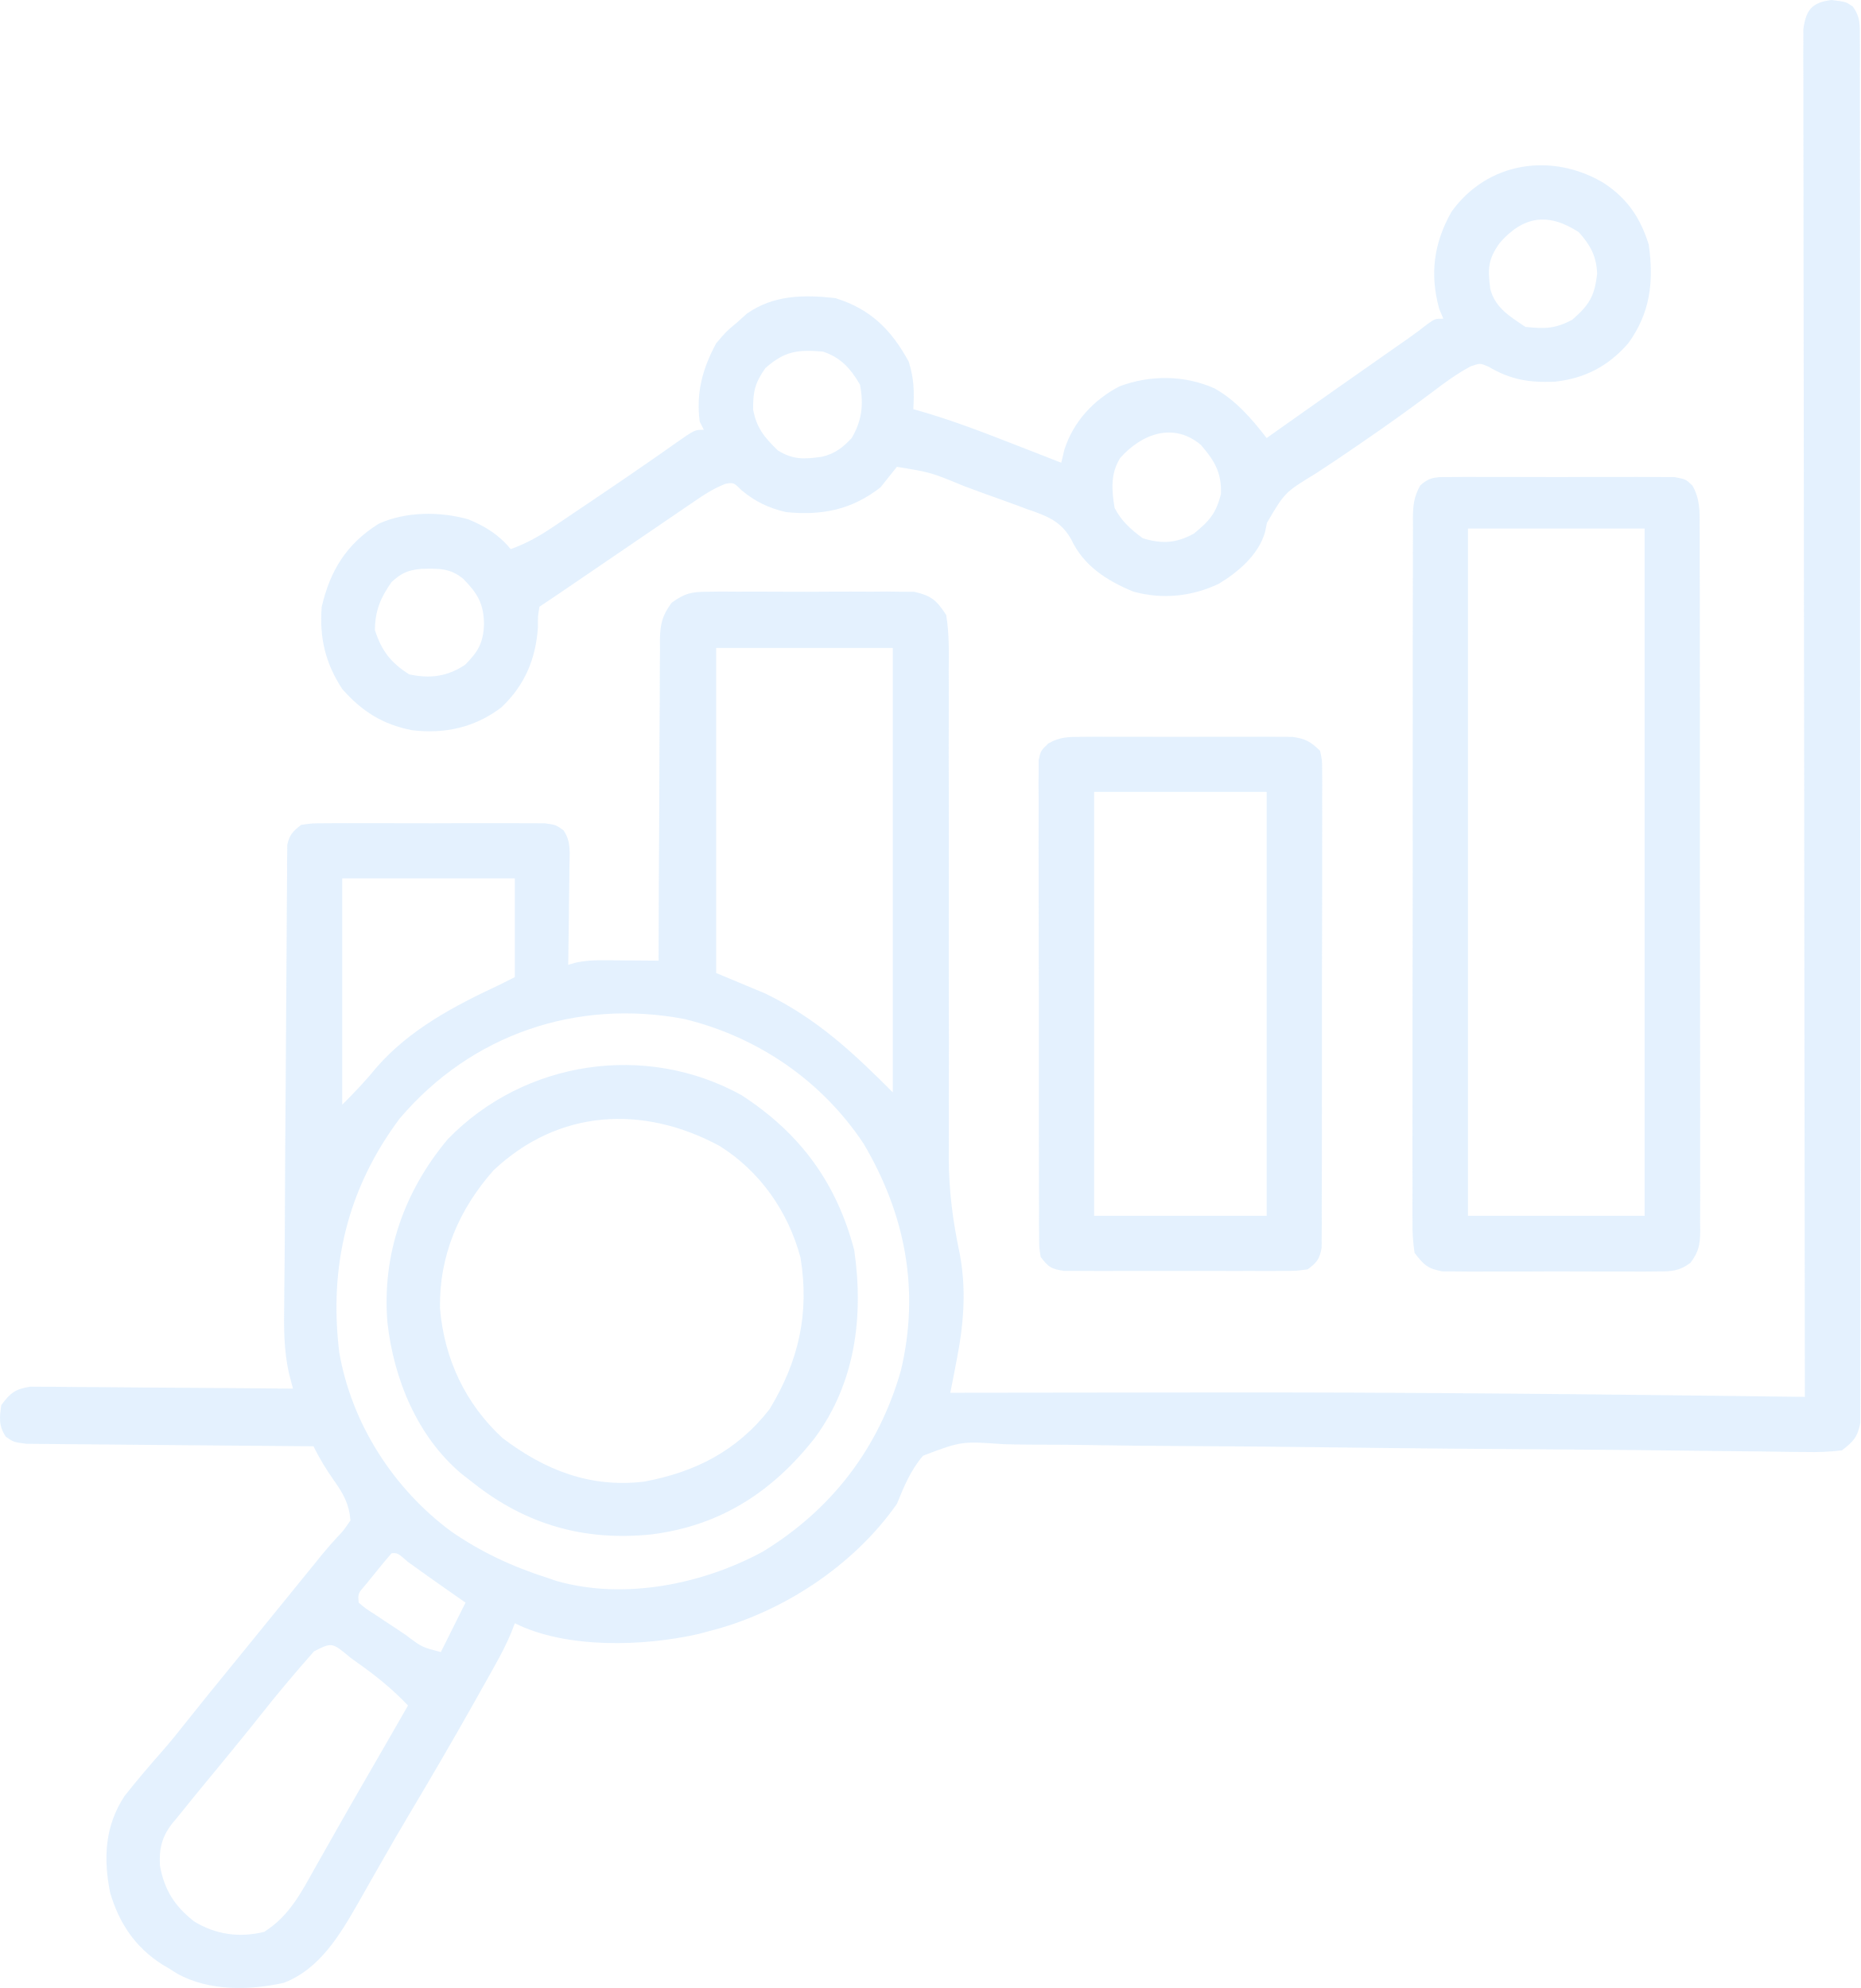
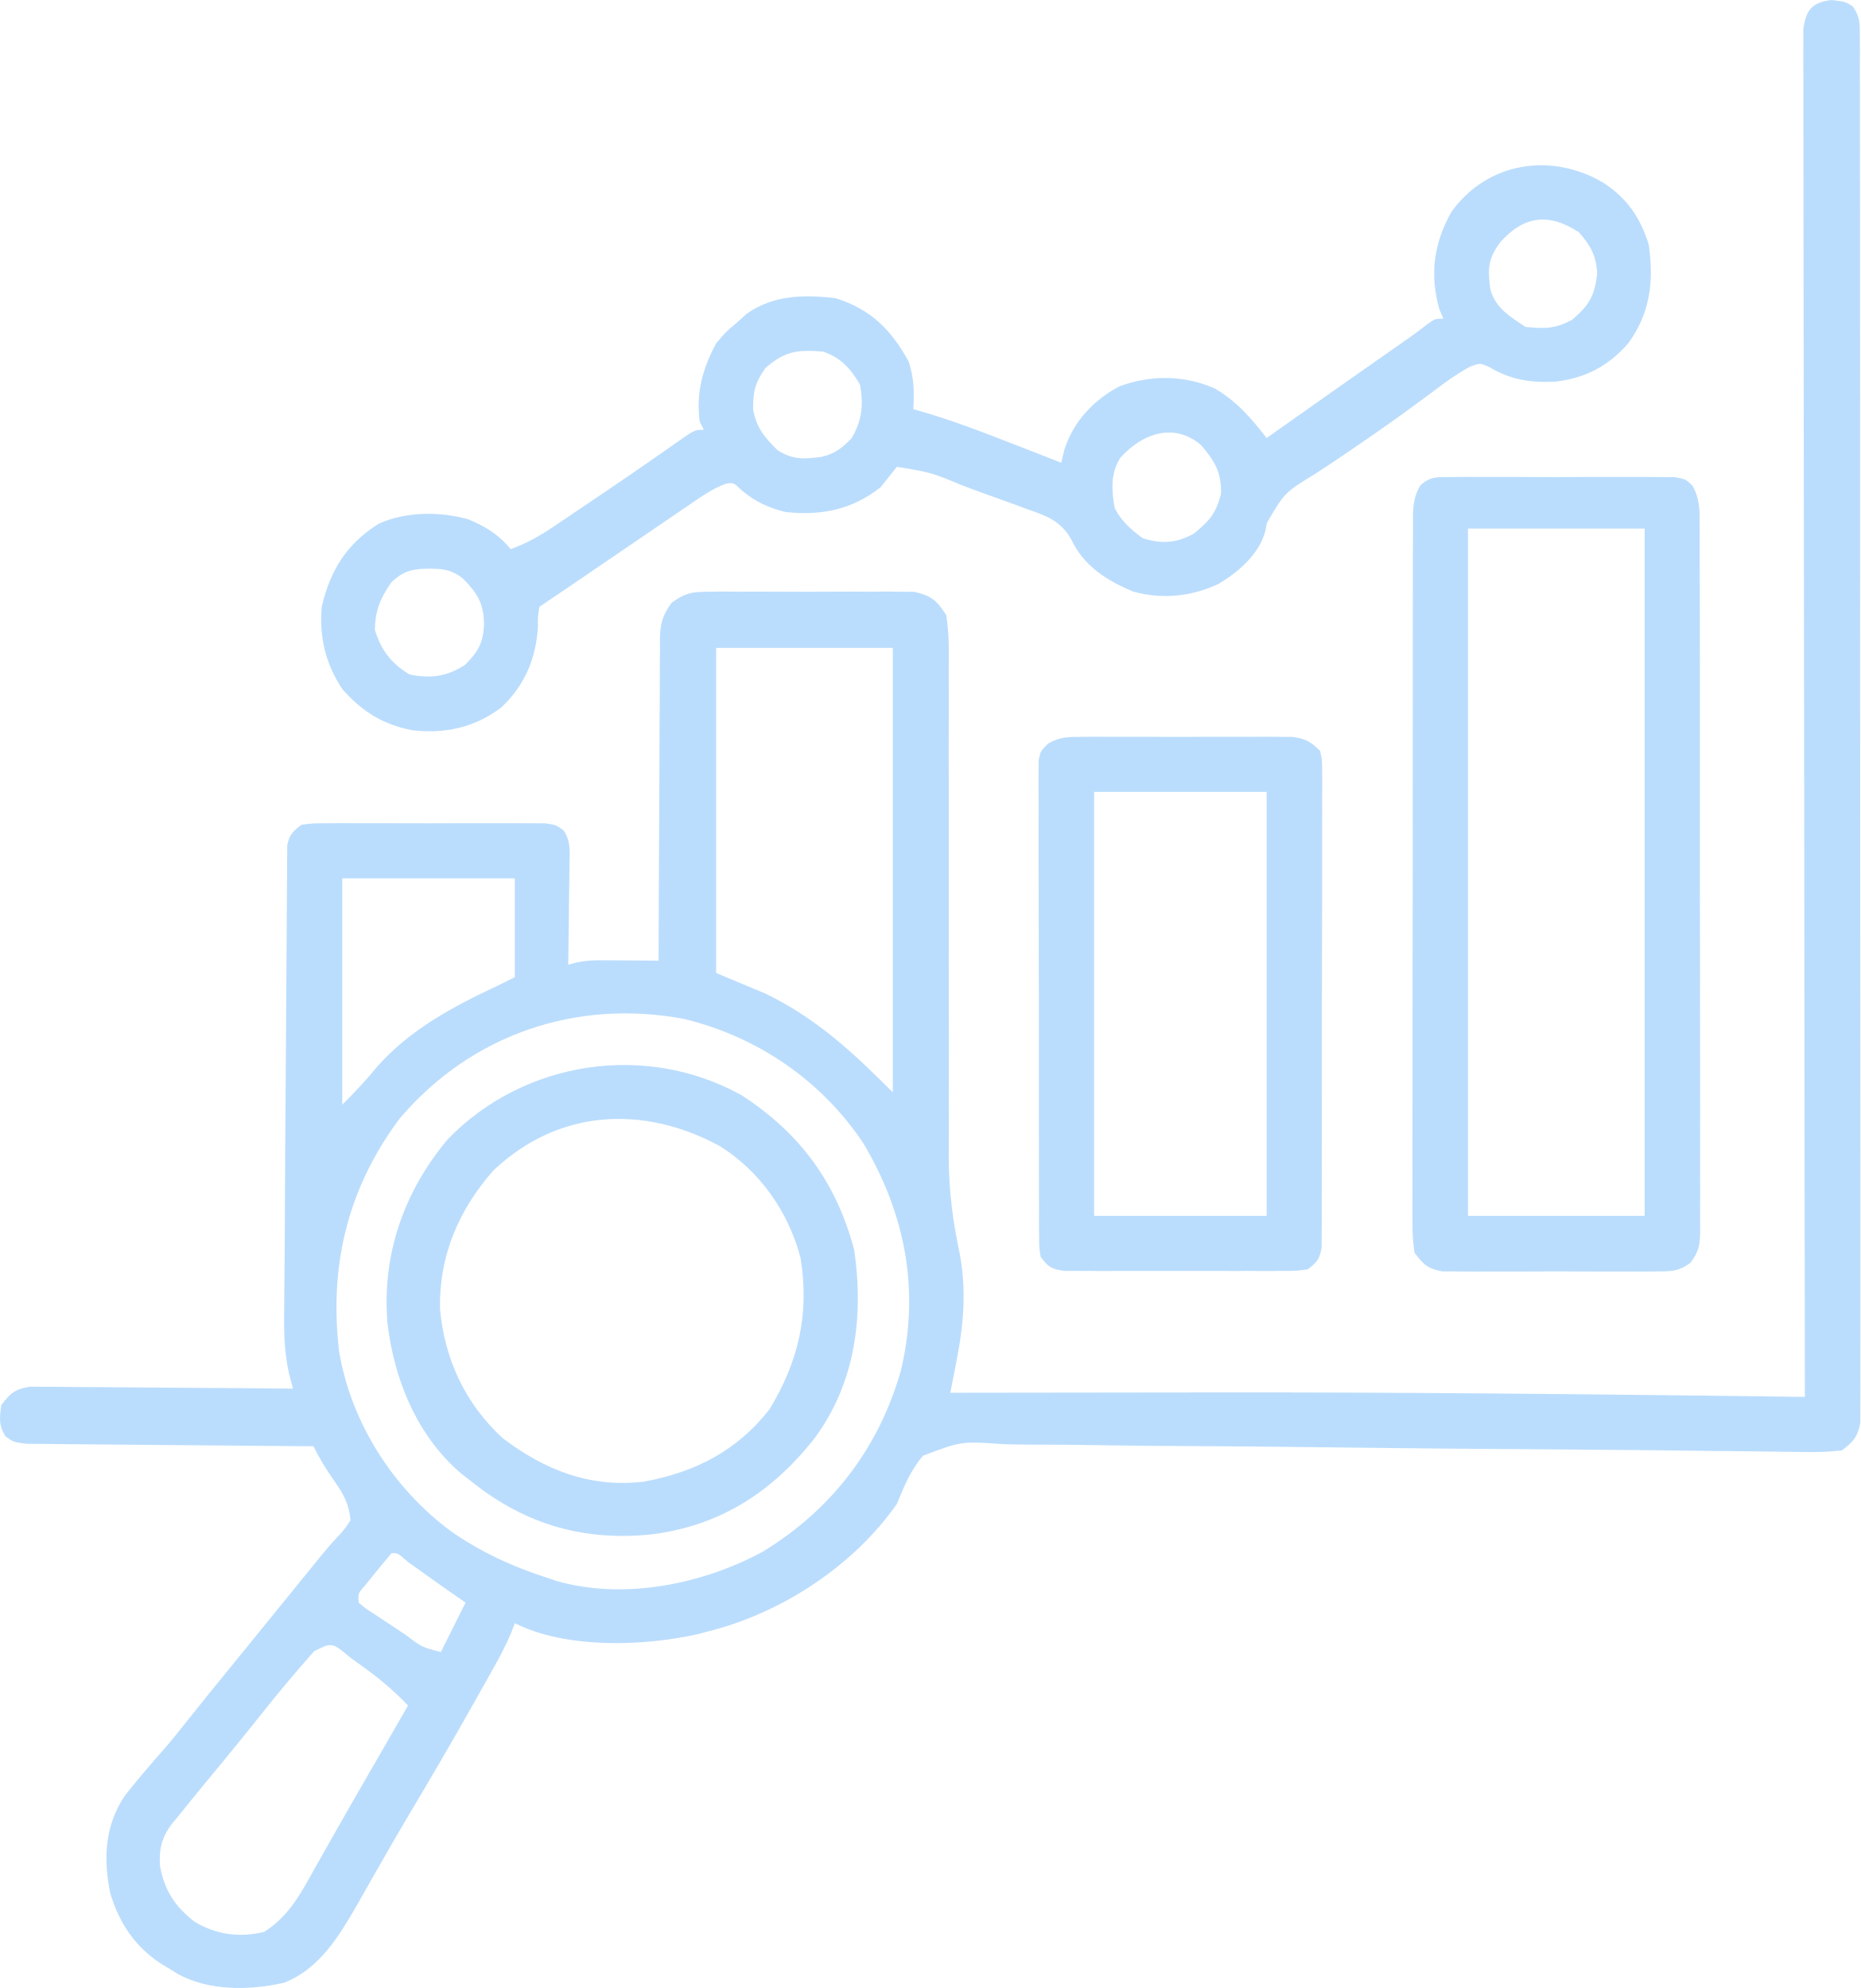
<svg xmlns="http://www.w3.org/2000/svg" width="262" height="280" viewBox="0 0 262 280" fill="none">
-   <g opacity="0.4">
+   <g>
    <path d="M257.935 0C259.96 0.254 259.96 0.254 260.941 0.931C262.004 2.426 261.914 3.494 261.916 5.323C261.921 6.021 261.926 6.72 261.931 7.44C261.927 8.219 261.924 8.998 261.92 9.777C261.923 10.602 261.926 11.427 261.93 12.252C261.938 14.523 261.936 16.795 261.931 19.066C261.929 21.514 261.936 23.962 261.942 26.409C261.952 31.207 261.952 36.004 261.949 40.801C261.947 44.699 261.948 48.597 261.951 52.495C261.951 53.05 261.952 53.604 261.952 54.175C261.953 55.3 261.954 56.425 261.955 57.551C261.963 68.114 261.959 78.676 261.953 89.239C261.947 98.909 261.955 108.58 261.968 118.25C261.983 128.172 261.988 138.093 261.984 148.015C261.982 153.588 261.984 159.162 261.994 164.735C262.002 169.48 262.003 174.224 261.992 178.969C261.987 181.391 261.986 183.813 261.995 186.235C262.003 188.451 262 190.666 261.989 192.882C261.987 193.685 261.989 194.488 261.995 195.291C262.002 196.38 261.994 197.468 261.985 198.557C261.985 199.163 261.985 199.768 261.985 200.392C261.617 202.387 260.987 203.073 259.382 204.279C257.601 204.485 256.035 204.55 254.258 204.507C253.735 204.504 253.212 204.5 252.673 204.497C250.915 204.483 249.159 204.453 247.402 204.423C246.143 204.41 244.885 204.398 243.627 204.387C240.915 204.362 238.203 204.33 235.491 204.294C231.202 204.238 226.914 204.204 222.625 204.176C210.428 204.093 198.232 203.994 186.037 203.838C179.303 203.752 172.569 203.693 165.834 203.664C162.27 203.648 158.707 203.617 155.143 203.553C151.79 203.493 148.439 203.468 145.085 203.469C143.855 203.463 142.626 203.445 141.396 203.412C135.396 202.983 135.396 202.983 129.999 205.024C128.251 207.054 127.313 209.341 126.309 211.814C120.187 220.572 110.034 227.212 99.694 229.782C99.041 229.958 99.041 229.958 98.374 230.138C90.646 231.894 79.752 232.255 72.501 228.623C72.343 229.039 72.186 229.455 72.023 229.884C71.35 231.506 70.579 232.993 69.723 234.525C69.239 235.393 69.239 235.394 68.745 236.279C68.397 236.897 68.049 237.514 67.691 238.15C67.33 238.795 66.968 239.44 66.595 240.104C63.676 245.287 60.677 250.418 57.634 255.527C56.263 257.834 54.921 260.156 53.593 262.487C53.236 263.111 52.879 263.734 52.512 264.377C51.829 265.572 51.15 266.769 50.475 267.969C47.876 272.501 45.061 277.31 39.976 279.267C35.092 280.365 29.463 280.443 24.992 278.004C24.632 277.775 24.271 277.546 23.9 277.311C23.534 277.094 23.168 276.877 22.791 276.654C19.024 274.224 16.782 270.881 15.515 266.599C14.534 261.72 14.765 257.169 17.536 252.967C19.325 250.689 21.203 248.506 23.117 246.334C24.212 245.073 25.251 243.771 26.287 242.461C28.254 239.976 30.253 237.519 32.26 235.067C34.013 232.924 35.754 230.773 37.497 228.623C39.711 225.891 41.927 223.16 44.151 220.436C44.555 219.937 44.959 219.438 45.375 218.923C46.046 218.115 46.733 217.321 47.446 216.55C48.366 215.591 48.366 215.591 49.358 214.132C49.168 211.862 48.382 210.424 47.08 208.59C45.958 206.997 45.002 205.451 44.151 203.699C43.625 203.696 43.1 203.692 42.559 203.689C37.612 203.655 32.666 203.614 27.72 203.563C25.177 203.537 22.634 203.514 20.09 203.498C17.637 203.483 15.184 203.46 12.73 203.431C11.793 203.421 10.857 203.414 9.92 203.411C8.609 203.405 7.299 203.389 5.988 203.37C5.242 203.364 4.496 203.357 3.726 203.351C1.914 203.12 1.914 203.12 0.808 202.341C-0.199 200.805 -0.076 199.689 0.179 197.903C1.447 196.201 2.126 195.643 4.243 195.306C4.926 195.311 5.61 195.316 6.314 195.321C6.692 195.321 7.071 195.321 7.461 195.32C8.707 195.322 9.953 195.34 11.199 195.358C12.064 195.363 12.93 195.366 13.796 195.368C16.071 195.377 18.346 195.4 20.622 195.425C22.945 195.449 25.268 195.46 27.591 195.471C32.147 195.496 36.702 195.536 41.258 195.585C41.068 194.862 40.879 194.139 40.684 193.395C39.965 190.136 39.971 186.998 40.024 183.674C40.029 183.042 40.034 182.409 40.04 181.758C40.05 180.442 40.064 179.127 40.079 177.811C40.105 175.424 40.114 173.038 40.12 170.651C40.14 164.469 40.188 158.287 40.237 152.106C40.263 148.742 40.286 145.379 40.301 142.015C40.316 138.721 40.339 135.427 40.368 132.134C40.378 130.886 40.385 129.639 40.388 128.391C40.394 126.662 40.41 124.933 40.429 123.204C40.428 122.435 40.428 122.435 40.426 121.65C40.437 120.946 40.437 120.946 40.448 120.228C40.451 119.821 40.454 119.414 40.456 118.995C40.749 117.577 41.284 117.055 42.415 116.177C43.974 115.956 43.974 115.956 45.877 115.952C46.59 115.947 47.302 115.941 48.036 115.935C48.814 115.939 49.592 115.942 50.37 115.946C51.168 115.945 51.965 115.943 52.763 115.941C54.434 115.939 56.105 115.942 57.776 115.95C59.919 115.96 62.06 115.955 64.203 115.944C65.85 115.938 67.496 115.94 69.143 115.944C69.933 115.946 70.723 115.944 71.513 115.94C72.617 115.936 73.72 115.944 74.824 115.952C75.766 115.954 75.766 115.954 76.728 115.956C78.287 116.177 78.287 116.177 79.359 116.945C80.457 118.551 80.215 120.105 80.192 122.016C80.189 122.413 80.187 122.809 80.184 123.217C80.175 124.481 80.153 125.745 80.131 127.009C80.122 127.866 80.114 128.724 80.107 129.582C80.088 131.683 80.058 133.783 80.022 135.884C80.353 135.79 80.683 135.695 81.023 135.598C82.346 135.302 83.488 135.238 84.841 135.248C85.303 135.25 85.766 135.252 86.242 135.253C86.719 135.258 87.197 135.263 87.689 135.268C88.175 135.271 88.661 135.273 89.162 135.276C90.358 135.283 91.555 135.293 92.751 135.304C92.752 134.701 92.753 134.097 92.754 133.476C92.763 127.787 92.788 122.099 92.828 116.41C92.847 113.486 92.862 110.561 92.864 107.637C92.867 104.814 92.883 101.992 92.909 99.17C92.917 98.093 92.919 97.016 92.917 95.94C92.914 94.431 92.929 92.924 92.948 91.415C92.943 90.97 92.938 90.525 92.933 90.067C92.981 87.837 93.263 86.709 94.586 84.891C96.463 83.546 97.356 83.352 99.639 83.344C100.312 83.334 100.986 83.325 101.681 83.316C102.765 83.325 102.765 83.325 103.871 83.334C104.617 83.331 105.364 83.328 106.133 83.325C107.711 83.321 109.289 83.327 110.866 83.341C112.884 83.357 114.901 83.348 116.919 83.33C118.849 83.317 120.78 83.326 122.711 83.334C123.433 83.328 124.156 83.322 124.9 83.316C125.911 83.329 125.911 83.329 126.943 83.344C127.534 83.346 128.125 83.348 128.734 83.35C131.162 83.901 131.871 84.512 133.252 86.617C133.679 89.212 133.633 91.782 133.605 94.407C133.608 95.209 133.611 96.011 133.615 96.813C133.622 98.539 133.62 100.264 133.611 101.99C133.597 104.727 133.604 107.463 133.614 110.201C133.628 115.033 133.624 119.865 133.617 124.697C133.606 131.948 133.609 139.198 133.629 146.448C133.635 149.16 133.633 151.871 133.623 154.583C133.618 156.284 133.621 157.985 133.625 159.687C133.626 160.831 133.618 161.976 133.61 163.12C133.63 167.8 134.201 172.096 135.172 176.654C136.129 181.811 135.694 186.687 134.684 191.781C134.603 192.205 134.521 192.629 134.437 193.066C134.237 194.099 134.034 195.132 133.83 196.164C134.578 196.163 135.327 196.162 136.097 196.16C143.429 196.148 150.761 196.14 158.093 196.134C161.855 196.131 165.618 196.127 169.38 196.121C197.648 196.07 225.909 196.382 254.174 196.744C254.173 196.129 254.173 196.129 254.172 195.502C254.134 171.219 254.104 146.936 254.086 122.653C254.084 119.74 254.081 116.826 254.079 113.912C254.079 113.332 254.078 112.752 254.078 112.154C254.07 102.754 254.056 93.353 254.04 83.953C254.024 74.311 254.015 64.67 254.011 55.029C254.009 49.077 254.001 43.124 253.987 37.172C253.978 33.094 253.975 29.016 253.977 24.938C253.978 22.583 253.977 20.228 253.967 17.873C253.959 15.718 253.959 13.564 253.965 11.409C253.966 10.257 253.958 9.105 253.95 7.953C253.954 7.272 253.957 6.591 253.961 5.89C253.96 5.006 253.96 5.006 253.959 4.105C254.346 1.352 255.182 0.345 257.935 0ZM100.851 91.254C100.851 106.364 100.851 121.475 100.851 137.043C103.142 138 105.433 138.956 107.794 139.941C115.03 143.462 120.064 148.176 125.73 153.852C125.73 133.195 125.73 112.537 125.73 91.254C117.52 91.254 109.31 91.254 100.851 91.254ZM48.2 123.712C48.2 134.232 48.2 144.752 48.2 155.591C49.999 153.79 51.542 152.168 53.118 150.23C57.76 144.977 63.911 141.71 70.186 138.782C70.95 138.4 71.714 138.017 72.501 137.623C72.501 133.032 72.501 128.442 72.501 123.712C64.482 123.712 56.463 123.712 48.2 123.712ZM56.269 157.559C48.937 167.396 46.303 178.35 47.777 190.486C49.514 200.491 55.384 209.642 63.49 215.658C67.718 218.601 72.223 220.687 77.129 222.247C77.546 222.389 77.962 222.531 78.391 222.677C87.886 225.379 98.912 223.151 107.405 218.552C117.113 212.638 123.758 203.973 126.871 193.026C129.565 181.707 127.499 171.03 121.608 161.061C115.703 152.189 106.713 146.045 96.403 143.528C81.222 140.642 66.373 145.654 56.269 157.559ZM55.144 218.769C54.339 219.693 53.559 220.639 52.793 221.595C52.369 222.119 51.944 222.644 51.507 223.184C50.402 224.439 50.402 224.439 50.515 225.725C51.485 226.548 51.485 226.548 52.752 227.359C53.217 227.67 53.682 227.98 54.16 228.299C54.652 228.621 55.143 228.943 55.65 229.275C56.137 229.601 56.624 229.928 57.126 230.264C59.425 232.002 59.425 232.002 62.086 232.68C63.232 230.385 64.378 228.09 65.558 225.725C64.687 225.115 63.816 224.505 62.918 223.877C61.075 222.587 59.242 221.287 57.422 219.965C55.989 218.714 55.989 218.714 55.144 218.769ZM44.218 232.585C41.613 235.54 39.083 238.533 36.645 241.628C35.414 243.187 34.162 244.727 32.904 246.265C32.473 246.792 32.042 247.32 31.598 247.863C30.688 248.973 29.774 250.081 28.859 251.187C27.58 252.737 26.315 254.297 25.057 255.865C24.78 256.198 24.503 256.531 24.217 256.875C22.79 258.737 22.381 260.43 22.528 262.775C23.139 266.201 24.626 268.518 27.372 270.645C30.443 272.501 33.719 272.938 37.208 272.094C40.746 269.849 42.398 266.601 44.404 263.001C44.746 262.4 45.088 261.798 45.441 261.179C46.173 259.893 46.902 258.606 47.629 257.318C48.819 255.21 50.026 253.113 51.236 251.017C51.437 250.67 51.637 250.322 51.844 249.964C52.242 249.275 52.64 248.586 53.038 247.897C54.515 245.339 55.986 242.777 57.458 240.215C55.286 237.915 52.986 236.061 50.406 234.238C49.861 233.843 49.861 233.843 49.305 233.44C46.754 231.3 46.754 231.3 44.218 232.585Z" fill="#BBDDFD" />
    <path d="M225.824 25.757C229.178 27.953 231.002 30.659 232.188 34.451C232.925 39.644 232.418 44.072 229.296 48.362C226.474 51.593 223.205 53.291 218.962 53.762C215.35 53.904 212.773 53.502 209.644 51.654C208.448 51.137 208.448 51.137 207.12 51.593C205.15 52.646 203.404 53.931 201.632 55.281C198.542 57.595 195.418 59.841 192.23 62.019C191.849 62.282 191.468 62.545 191.075 62.817C189.172 64.131 187.258 65.421 185.315 66.676C180.925 69.357 180.925 69.357 178.417 73.648C178.331 74.07 178.245 74.492 178.157 74.927C177.256 78.118 174.384 80.577 171.618 82.233C167.826 84.025 163.677 84.453 159.593 83.322C155.862 81.778 152.589 79.69 150.854 75.962C149.361 73.327 147.369 72.654 144.604 71.694C144.136 71.519 143.668 71.345 143.186 71.165C141.699 70.615 140.206 70.085 138.712 69.554C137.705 69.183 136.699 68.81 135.694 68.437C131.11 66.539 131.109 66.539 126.309 65.75C125.534 66.714 124.763 67.68 123.994 68.648C119.937 71.809 115.719 72.64 110.687 72.126C108.218 71.536 106.437 70.697 104.467 69.083C103.306 67.942 103.306 67.942 102.151 68.15C100.352 68.84 98.847 69.88 97.271 70.967C96.91 71.212 96.549 71.457 96.177 71.71C95.338 72.279 94.501 72.851 93.664 73.424C91.927 74.612 90.186 75.797 88.446 76.98C85.327 79.102 82.21 81.227 79.095 83.354C78.058 84.06 77.016 84.76 75.972 85.457C75.742 86.805 75.742 86.805 75.755 88.355C75.452 92.817 73.898 96.522 70.62 99.622C66.927 102.449 62.614 103.41 58.036 102.846C53.935 102.066 50.951 100.185 48.2 97.05C45.82 93.417 44.959 89.794 45.308 85.457C46.513 80.313 48.807 76.613 53.315 73.774C57.133 72.028 61.975 72.019 65.96 73.147C68.371 74.155 70.24 75.291 71.922 77.343C74.093 76.55 75.894 75.555 77.81 74.266C78.38 73.883 78.951 73.501 79.538 73.106C80.14 72.699 80.741 72.292 81.36 71.873C82.284 71.252 82.284 71.252 83.227 70.618C86.042 68.724 88.847 66.816 91.632 64.879C92.059 64.582 92.486 64.285 92.925 63.98C93.709 63.433 94.49 62.883 95.269 62.331C97.833 60.534 97.833 60.534 99.115 60.534C98.924 60.151 98.734 59.769 98.537 59.375C98.006 55.331 98.932 51.92 100.851 48.362C102.261 46.695 102.261 46.695 103.744 45.464C104.209 45.045 104.675 44.627 105.154 44.196C108.909 41.535 113.196 41.485 117.63 41.986C122.595 43.51 125.538 46.463 127.972 50.934C128.733 53.349 128.755 55.12 128.623 57.636C128.949 57.726 129.275 57.817 129.611 57.91C133.937 59.157 138.102 60.741 142.292 62.381C142.983 62.65 143.675 62.919 144.387 63.195C146.076 63.852 147.764 64.51 149.452 65.171C149.6 64.557 149.749 63.944 149.901 63.312C151.166 59.381 153.995 56.322 157.66 54.412C162.005 52.791 166.797 52.818 171.04 54.701C174.103 56.439 176.236 58.939 178.381 61.693C178.956 61.285 179.532 60.877 180.125 60.457C185.395 56.725 190.675 53.008 195.968 49.309C196.665 48.821 196.665 48.821 197.377 48.323C197.787 48.037 198.197 47.75 198.619 47.455C199.436 46.873 200.237 46.269 201.024 45.647C202.102 44.884 202.102 44.884 203.259 44.884C203.069 44.43 202.878 43.976 202.681 43.508C201.329 38.599 201.909 34.249 204.417 29.814C209.493 22.759 218.538 21.429 225.824 25.757ZM211.215 34.197C209.519 36.564 209.522 37.844 209.868 40.677C210.553 43.358 212.646 44.584 214.831 46.043C217.58 46.314 218.902 46.328 221.376 45.065C223.78 42.993 224.566 41.732 224.92 38.545C224.812 36.057 224.013 34.594 222.353 32.712C218.079 29.92 214.558 30.383 211.215 34.197ZM107.794 51.84C106.326 53.928 106.058 55.068 106.058 57.636C106.514 60.253 107.649 61.592 109.53 63.432C111.725 64.795 113.294 64.675 115.786 64.326C117.62 63.87 118.658 63.059 119.944 61.693C121.387 59.234 121.65 56.951 121.101 54.158C119.766 51.883 118.409 50.361 115.894 49.521C112.391 49.233 110.54 49.409 107.794 51.84ZM157.76 64.496C156.37 66.713 156.544 69.024 156.973 71.546C157.926 73.402 159.273 74.588 160.951 75.821C163.671 76.623 165.612 76.517 168.111 75.169C170.307 73.369 171.225 72.367 171.944 69.59C172.048 66.566 171.066 64.921 169.123 62.671C165.277 59.42 160.807 61.08 157.76 64.496ZM55.144 81.98C53.582 84.198 52.84 85.986 52.793 88.718C53.697 91.596 55.026 93.358 57.639 94.985C60.593 95.604 62.949 95.302 65.486 93.644C67.347 91.779 68.065 90.523 68.162 87.921C68.119 85.013 67.265 83.609 65.273 81.561C63.395 79.967 61.708 80.077 59.338 80.123C57.456 80.293 56.544 80.697 55.144 81.98Z" fill="#BBDDFD" />
    <path d="M204.461 67.189C205.185 67.182 205.909 67.175 206.655 67.167C207.446 67.171 208.236 67.176 209.027 67.181C209.838 67.18 210.648 67.177 211.459 67.175C213.157 67.171 214.856 67.176 216.554 67.187C218.731 67.2 220.908 67.192 223.085 67.179C224.759 67.17 226.433 67.173 228.106 67.179C228.909 67.18 229.712 67.179 230.515 67.173C231.636 67.167 232.758 67.178 233.88 67.189C234.518 67.191 235.157 67.193 235.815 67.195C237.396 67.489 237.396 67.489 238.348 68.397C239.403 70.296 239.374 72.003 239.356 74.12C239.359 74.555 239.362 74.991 239.365 75.441C239.373 76.902 239.369 78.363 239.365 79.824C239.368 80.871 239.372 81.919 239.377 82.966C239.388 85.811 239.387 88.657 239.384 91.502C239.382 93.876 239.385 96.25 239.389 98.624C239.397 104.223 239.396 109.822 239.389 115.421C239.383 121.201 239.391 126.981 239.406 132.761C239.419 137.721 239.423 142.681 239.42 147.641C239.418 150.605 239.419 153.568 239.429 156.532C239.438 159.318 239.436 162.104 239.425 164.89C239.423 165.913 239.425 166.937 239.431 167.96C239.438 169.355 239.432 170.75 239.421 172.145C239.427 172.552 239.432 172.958 239.438 173.377C239.409 175.316 239.245 176.308 238.056 177.868C236.415 179.07 235.375 179.07 233.351 179.076C232.652 179.083 231.953 179.09 231.233 179.098C230.48 179.093 229.728 179.088 228.952 179.084C228.17 179.085 227.387 179.087 226.605 179.09C224.967 179.094 223.329 179.089 221.691 179.078C219.593 179.065 217.496 179.072 215.399 179.086C213.784 179.095 212.169 179.092 210.554 179.086C209.405 179.084 208.256 179.091 207.108 179.098C206.059 179.087 206.059 179.087 204.99 179.076C204.067 179.073 204.067 179.073 203.126 179.07C201.05 178.689 200.486 178.132 199.209 176.457C198.983 174.938 198.899 173.663 198.919 172.145C198.916 171.709 198.913 171.274 198.91 170.824C198.902 169.363 198.911 167.902 198.919 166.441C198.917 165.393 198.914 164.346 198.91 163.299C198.902 160.453 198.908 157.608 198.918 154.763C198.926 151.787 198.922 148.812 198.92 145.836C198.918 140.839 198.926 135.841 198.939 130.844C198.955 125.064 198.956 119.284 198.949 113.503C198.943 107.946 198.946 102.389 198.955 96.832C198.958 94.466 198.958 92.1 198.955 89.733C198.952 86.947 198.958 84.161 198.971 81.375C198.974 80.352 198.974 79.328 198.971 78.305C198.968 76.91 198.975 75.515 198.985 74.12C198.982 73.713 198.978 73.306 198.975 72.888C198.997 71.13 199.133 69.946 199.993 68.397C201.417 67.039 202.522 67.195 204.461 67.189ZM206.731 74.445C206.731 106.387 206.731 138.33 206.731 171.241C214.941 171.241 223.151 171.241 231.61 171.241C231.61 139.298 231.61 107.355 231.61 74.445C223.4 74.445 215.19 74.445 206.731 74.445Z" fill="#BBDDFD" />
    <path d="M152.286 103.78C152.973 103.775 153.661 103.769 154.369 103.763C155.479 103.769 155.479 103.769 156.612 103.774C157.373 103.772 158.135 103.771 158.92 103.769C160.531 103.767 162.142 103.77 163.752 103.778C165.815 103.788 167.877 103.783 169.939 103.772C171.909 103.764 173.879 103.77 175.849 103.774C176.589 103.771 177.33 103.767 178.092 103.763C178.78 103.769 179.467 103.774 180.175 103.78C180.78 103.781 181.384 103.783 182.007 103.784C183.862 104.043 184.56 104.451 185.902 105.744C186.192 107.066 186.192 107.066 186.192 108.648C186.198 109.248 186.204 109.847 186.209 110.465C186.204 111.123 186.198 111.781 186.192 112.458C186.197 113.497 186.197 113.497 186.202 114.558C186.208 116.458 186.204 118.359 186.194 120.259C186.186 122.247 186.19 124.235 186.192 126.223C186.193 129.562 186.186 132.901 186.172 136.239C186.157 140.1 186.156 143.961 186.162 147.822C186.169 151.535 186.165 155.248 186.157 158.961C186.154 160.542 186.154 162.122 186.156 163.703C186.158 165.91 186.149 168.116 186.136 170.323C186.139 170.98 186.141 171.638 186.144 172.316C186.138 172.915 186.132 173.515 186.126 174.133C186.125 174.655 186.124 175.177 186.122 175.714C185.857 177.309 185.454 177.826 184.166 178.776C182.608 178.997 182.608 178.997 180.704 179.001C179.992 179.006 179.279 179.012 178.545 179.017C177.767 179.014 176.989 179.011 176.211 179.007C175.413 179.008 174.616 179.01 173.818 179.012C172.147 179.014 170.476 179.011 168.805 179.002C166.663 178.993 164.521 178.998 162.379 179.009C160.732 179.015 159.085 179.013 157.438 179.008C156.648 179.007 155.858 179.009 155.068 179.013C153.965 179.017 152.861 179.009 151.757 179.001C150.815 178.999 150.815 178.999 149.853 178.997C148.037 178.739 147.647 178.476 146.559 177.037C146.339 175.714 146.339 175.714 146.335 174.133C146.329 173.533 146.323 172.933 146.317 172.316C146.32 171.658 146.322 171 146.325 170.323C146.321 169.63 146.317 168.937 146.313 168.223C146.304 166.323 146.303 164.422 146.307 162.522C146.308 160.936 146.305 159.35 146.301 157.764C146.293 154.023 146.294 150.282 146.301 146.542C146.307 142.68 146.299 138.82 146.284 134.958C146.271 131.645 146.267 128.331 146.27 125.017C146.272 123.037 146.271 121.058 146.261 119.078C146.253 116.871 146.259 114.665 146.269 112.458C146.263 111.801 146.257 111.143 146.252 110.465C146.257 109.866 146.263 109.266 146.269 108.648C146.269 108.126 146.269 107.604 146.269 107.066C146.559 105.744 146.559 105.744 147.635 104.707C149.261 103.785 150.422 103.784 152.286 103.78ZM154.08 111.54C154.08 131.241 154.08 150.943 154.08 171.241C162.099 171.241 170.119 171.241 178.381 171.241C178.381 151.54 178.381 131.838 178.381 111.54C170.362 111.54 162.342 111.54 154.08 111.54Z" fill="#BBDDFD" />
    <path d="M104.431 154.251C112.662 159.591 117.798 166.557 120.299 176.068C121.652 185.434 120.458 194.793 114.737 202.54C108.736 210.19 101.333 214.947 91.63 216.125C82.255 217.064 74.113 214.75 66.715 208.916C66.141 208.469 65.568 208.022 64.977 207.562C58.747 202.309 55.467 194.235 54.565 186.311C53.758 176.697 56.919 167.739 63.094 160.411C73.867 149.34 90.965 146.788 104.431 154.251ZM69.499 164.838C64.609 170.371 61.85 176.84 61.962 184.25C62.56 191.377 65.515 197.686 70.765 202.54C76.754 207.077 83.11 209.574 90.683 208.683C97.917 207.344 103.785 204.348 108.373 198.483C112.472 191.715 114.019 185.013 112.732 177.127C110.997 170.628 107.023 164.963 101.333 161.399C90.577 155.599 78.669 156.187 69.499 164.838Z" fill="#BBDDFD" />
  </g>
</svg>
